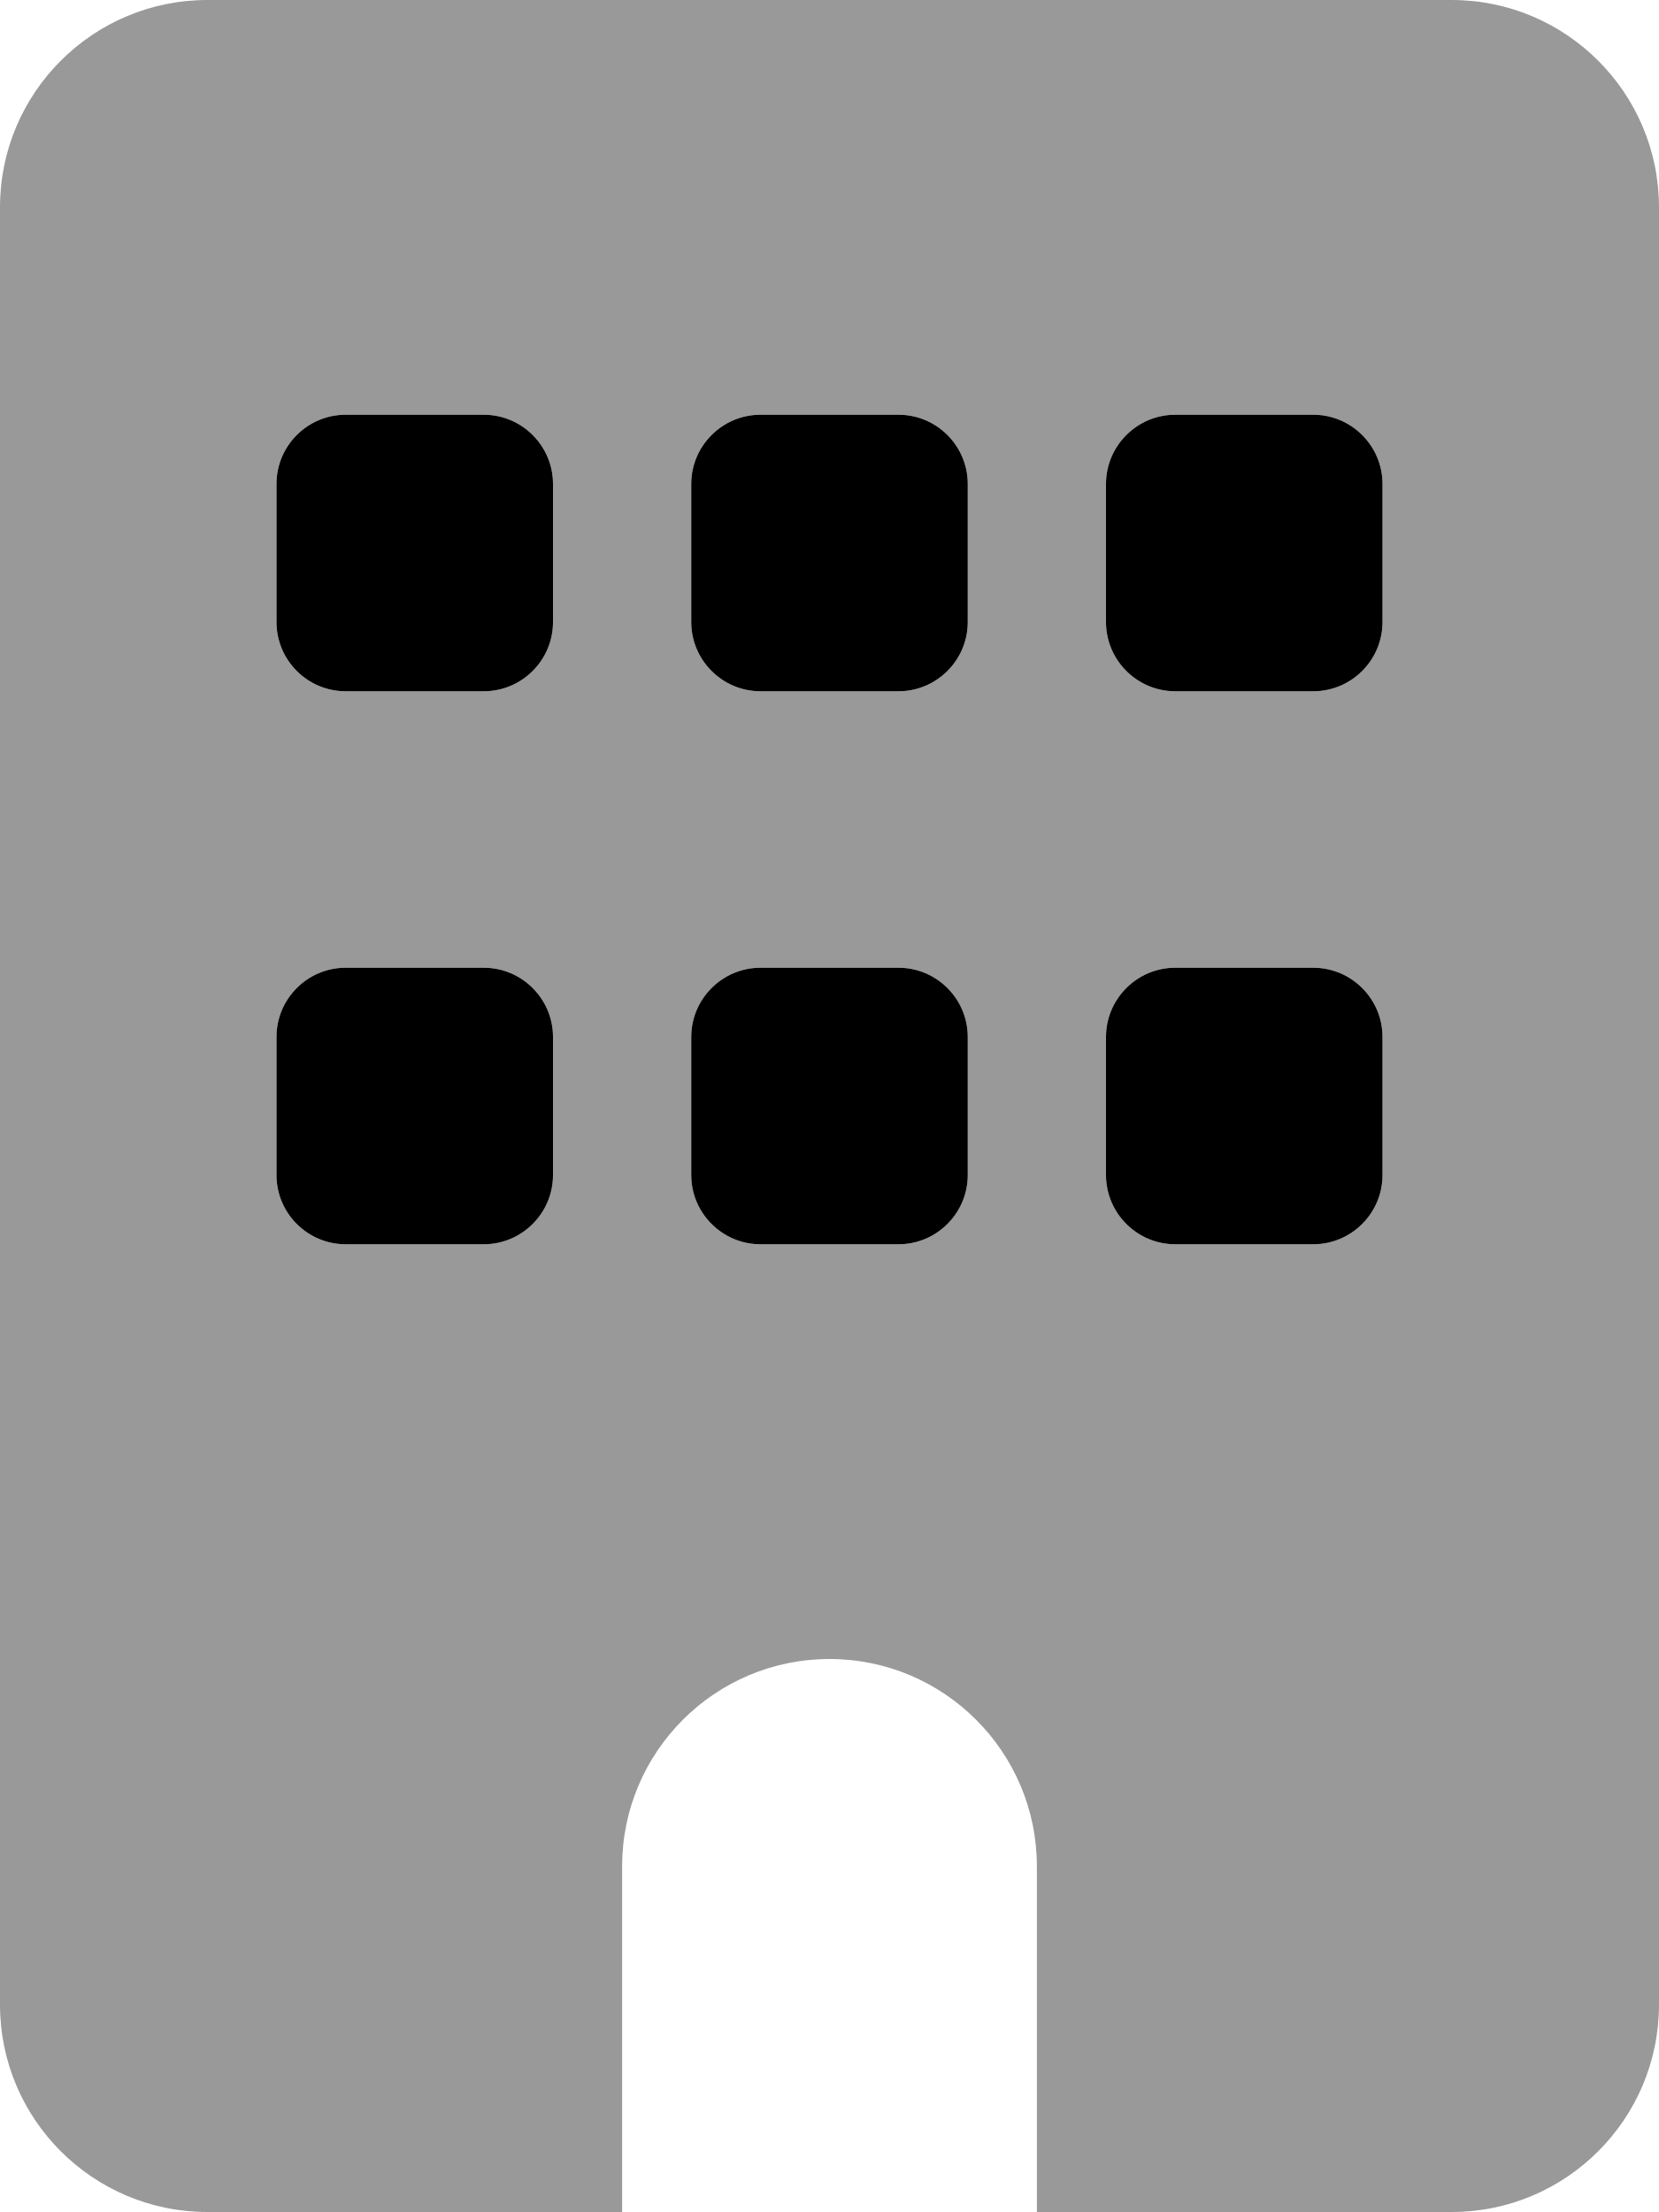
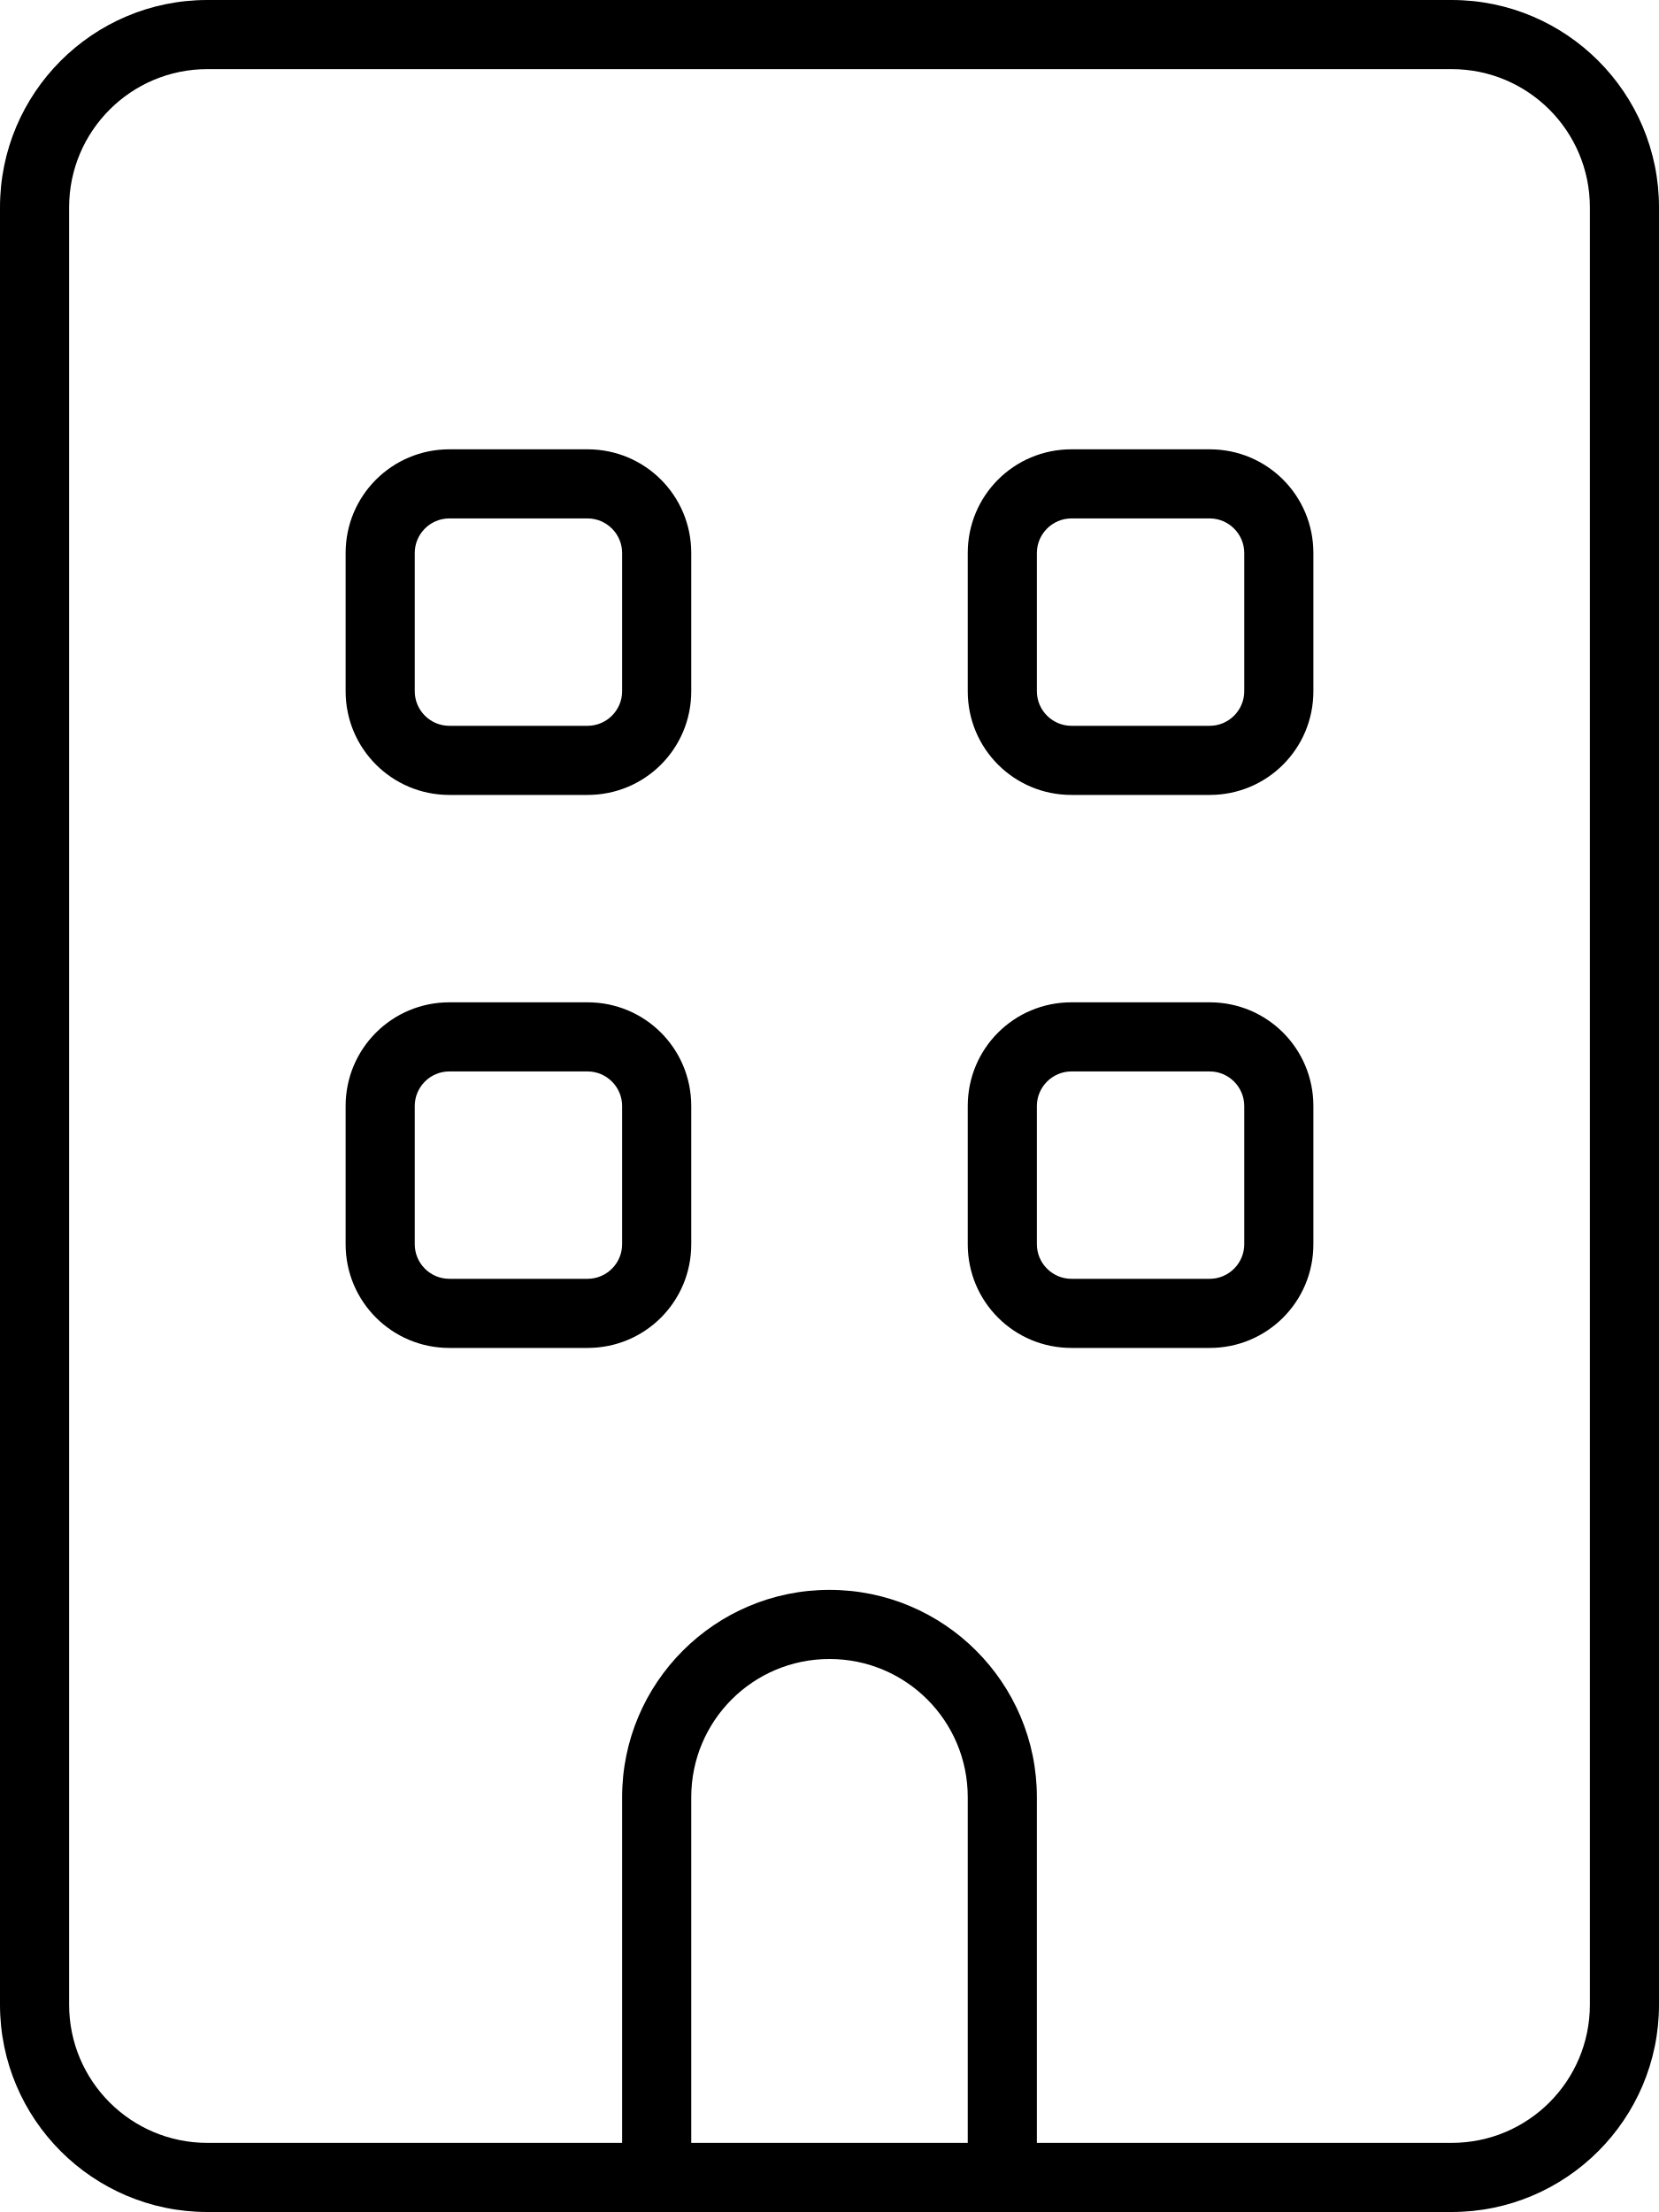
<svg xmlns="http://www.w3.org/2000/svg" viewBox="0 0 384 512">
-   <defs>
-     <style>.fa-secondary{opacity:.4}</style>
-   </defs>
-   <path class="fa-primary" d="M112 96C120.8 96 128 103.2 128 112V144C128 152.8 120.8 160 112 160H80C71.16 160 64 152.8 64 144V112C64 103.2 71.16 96 80 96H112zM112 224C120.8 224 128 231.2 128 240V272C128 280.8 120.8 288 112 288H80C71.16 288 64 280.8 64 272V240C64 231.2 71.16 224 80 224H112zM208 224C216.8 224 224 231.2 224 240V272C224 280.8 216.8 288 208 288H176C167.2 288 160 280.8 160 272V240C160 231.2 167.2 224 176 224H208zM256 240C256 231.2 263.2 224 272 224H304C312.8 224 320 231.2 320 240V272C320 280.8 312.8 288 304 288H272C263.2 288 256 280.8 256 272V240zM160 112C160 103.2 167.2 96 176 96H208C216.8 96 224 103.2 224 112V144C224 152.8 216.8 160 208 160H176C167.2 160 160 152.8 160 144V112zM304 96C312.8 96 320 103.2 320 112V144C320 152.8 312.8 160 304 160H272C263.2 160 256 152.8 256 144V112C256 103.2 263.2 96 272 96H304z" />
-   <path class="fa-secondary" d="M336 0C362.5 0 384 21.49 384 48V464C384 490.5 362.5 512 336 512H240V432C240 405.5 218.5 384 192 384C165.5 384 144 405.5 144 432V512H48C21.49 512 0 490.5 0 464V48C0 21.49 21.49 0 48 0H336zM64 272C64 280.8 71.16 288 80 288H112C120.8 288 128 280.8 128 272V240C128 231.2 120.8 224 112 224H80C71.16 224 64 231.2 64 240V272zM176 224C167.2 224 160 231.2 160 240V272C160 280.8 167.2 288 176 288H208C216.8 288 224 280.8 224 272V240C224 231.2 216.8 224 208 224H176zM256 272C256 280.8 263.2 288 272 288H304C312.8 288 320 280.8 320 272V240C320 231.2 312.8 224 304 224H272C263.2 224 256 231.2 256 240V272zM80 96C71.16 96 64 103.2 64 112V144C64 152.8 71.16 160 80 160H112C120.8 160 128 152.8 128 144V112C128 103.2 120.8 96 112 96H80zM160 144C160 152.8 167.2 160 176 160H208C216.8 160 224 152.8 224 144V112C224 103.2 216.8 96 208 96H176C167.2 96 160 103.2 160 112V144zM272 96C263.2 96 256 103.2 256 112V144C256 152.8 263.2 160 272 160H304C312.8 160 320 152.8 320 144V112C320 103.2 312.8 96 304 96H272z" />
+   <path d="M136 232C149.3 232 160 242.7 160 256V288C160 301.3 149.3 312 136 312H104C90.75 312 80 301.3 80 288V256C80 242.7 90.75 232 104 232H136zM96 288C96 292.4 99.58 296 104 296H136C140.4 296 144 292.4 144 288V256C144 251.6 140.4 248 136 248H104C99.58 248 96 251.6 96 256V288zM224 256C224 242.7 234.7 232 248 232H280C293.3 232 304 242.7 304 256V288C304 301.3 293.3 312 280 312H248C234.7 312 224 301.3 224 288V256zM248 248C243.6 248 240 251.6 240 256V288C240 292.4 243.6 296 248 296H280C284.4 296 288 292.4 288 288V256C288 251.6 284.4 248 280 248H248zM136 104C149.3 104 160 114.7 160 128V160C160 173.3 149.3 184 136 184H104C90.75 184 80 173.3 80 160V128C80 114.7 90.75 104 104 104H136zM96 160C96 164.4 99.58 168 104 168H136C140.4 168 144 164.4 144 160V128C144 123.6 140.4 120 136 120H104C99.58 120 96 123.6 96 128V160zM224 128C224 114.7 234.7 104 248 104H280C293.3 104 304 114.7 304 128V160C304 173.3 293.3 184 280 184H248C234.7 184 224 173.3 224 160V128zM248 120C243.6 120 240 123.6 240 128V160C240 164.4 243.6 168 248 168H280C284.4 168 288 164.4 288 160V128C288 123.6 284.4 120 280 120H248zM48 512C21.49 512 0 490.5 0 464V48C0 21.49 21.49 0 48 0H336C362.5 0 384 21.49 384 48V464C384 490.5 362.5 512 336 512H48zM16 48V464C16 481.7 30.33 496 48 496H144V416C144 389.5 165.5 368 192 368C218.5 368 240 389.5 240 416V496H336C353.7 496 368 481.7 368 464V48C368 30.33 353.7 16 336 16H48C30.33 16 16 30.33 16 48zM160 496H224V416C224 398.3 209.7 384 192 384C174.3 384 160 398.3 160 416V496z" />
</svg>
